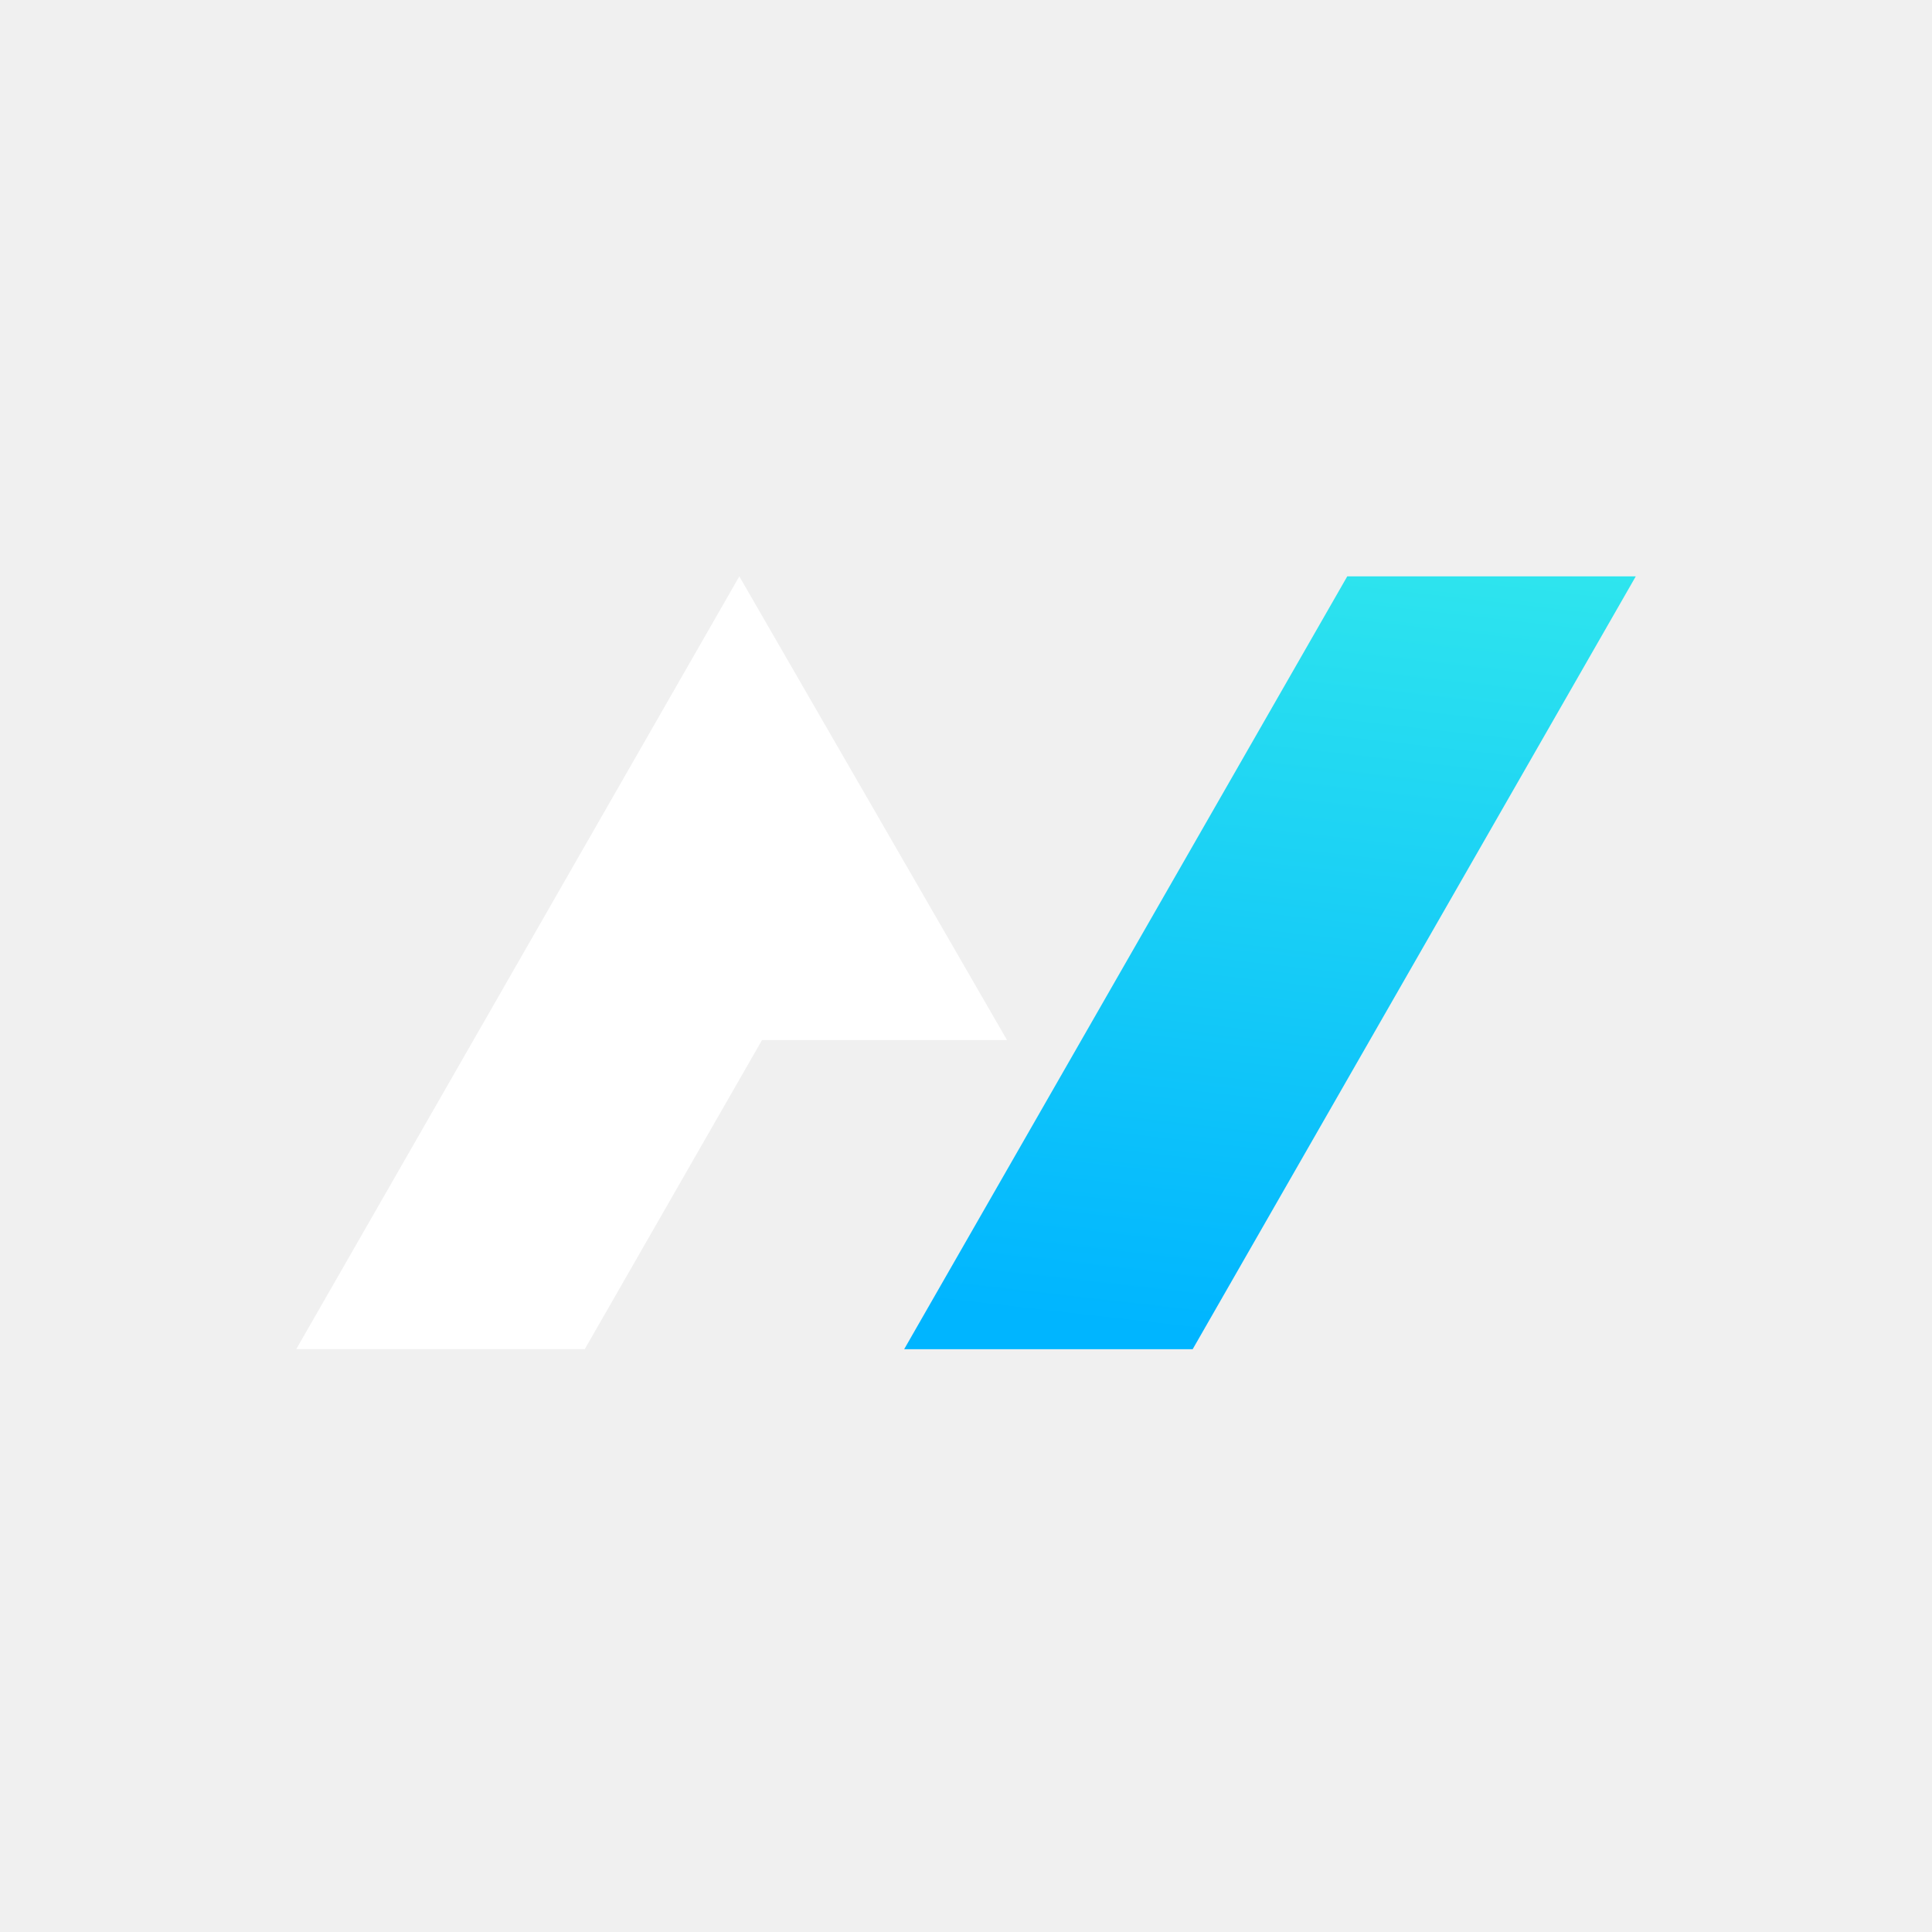
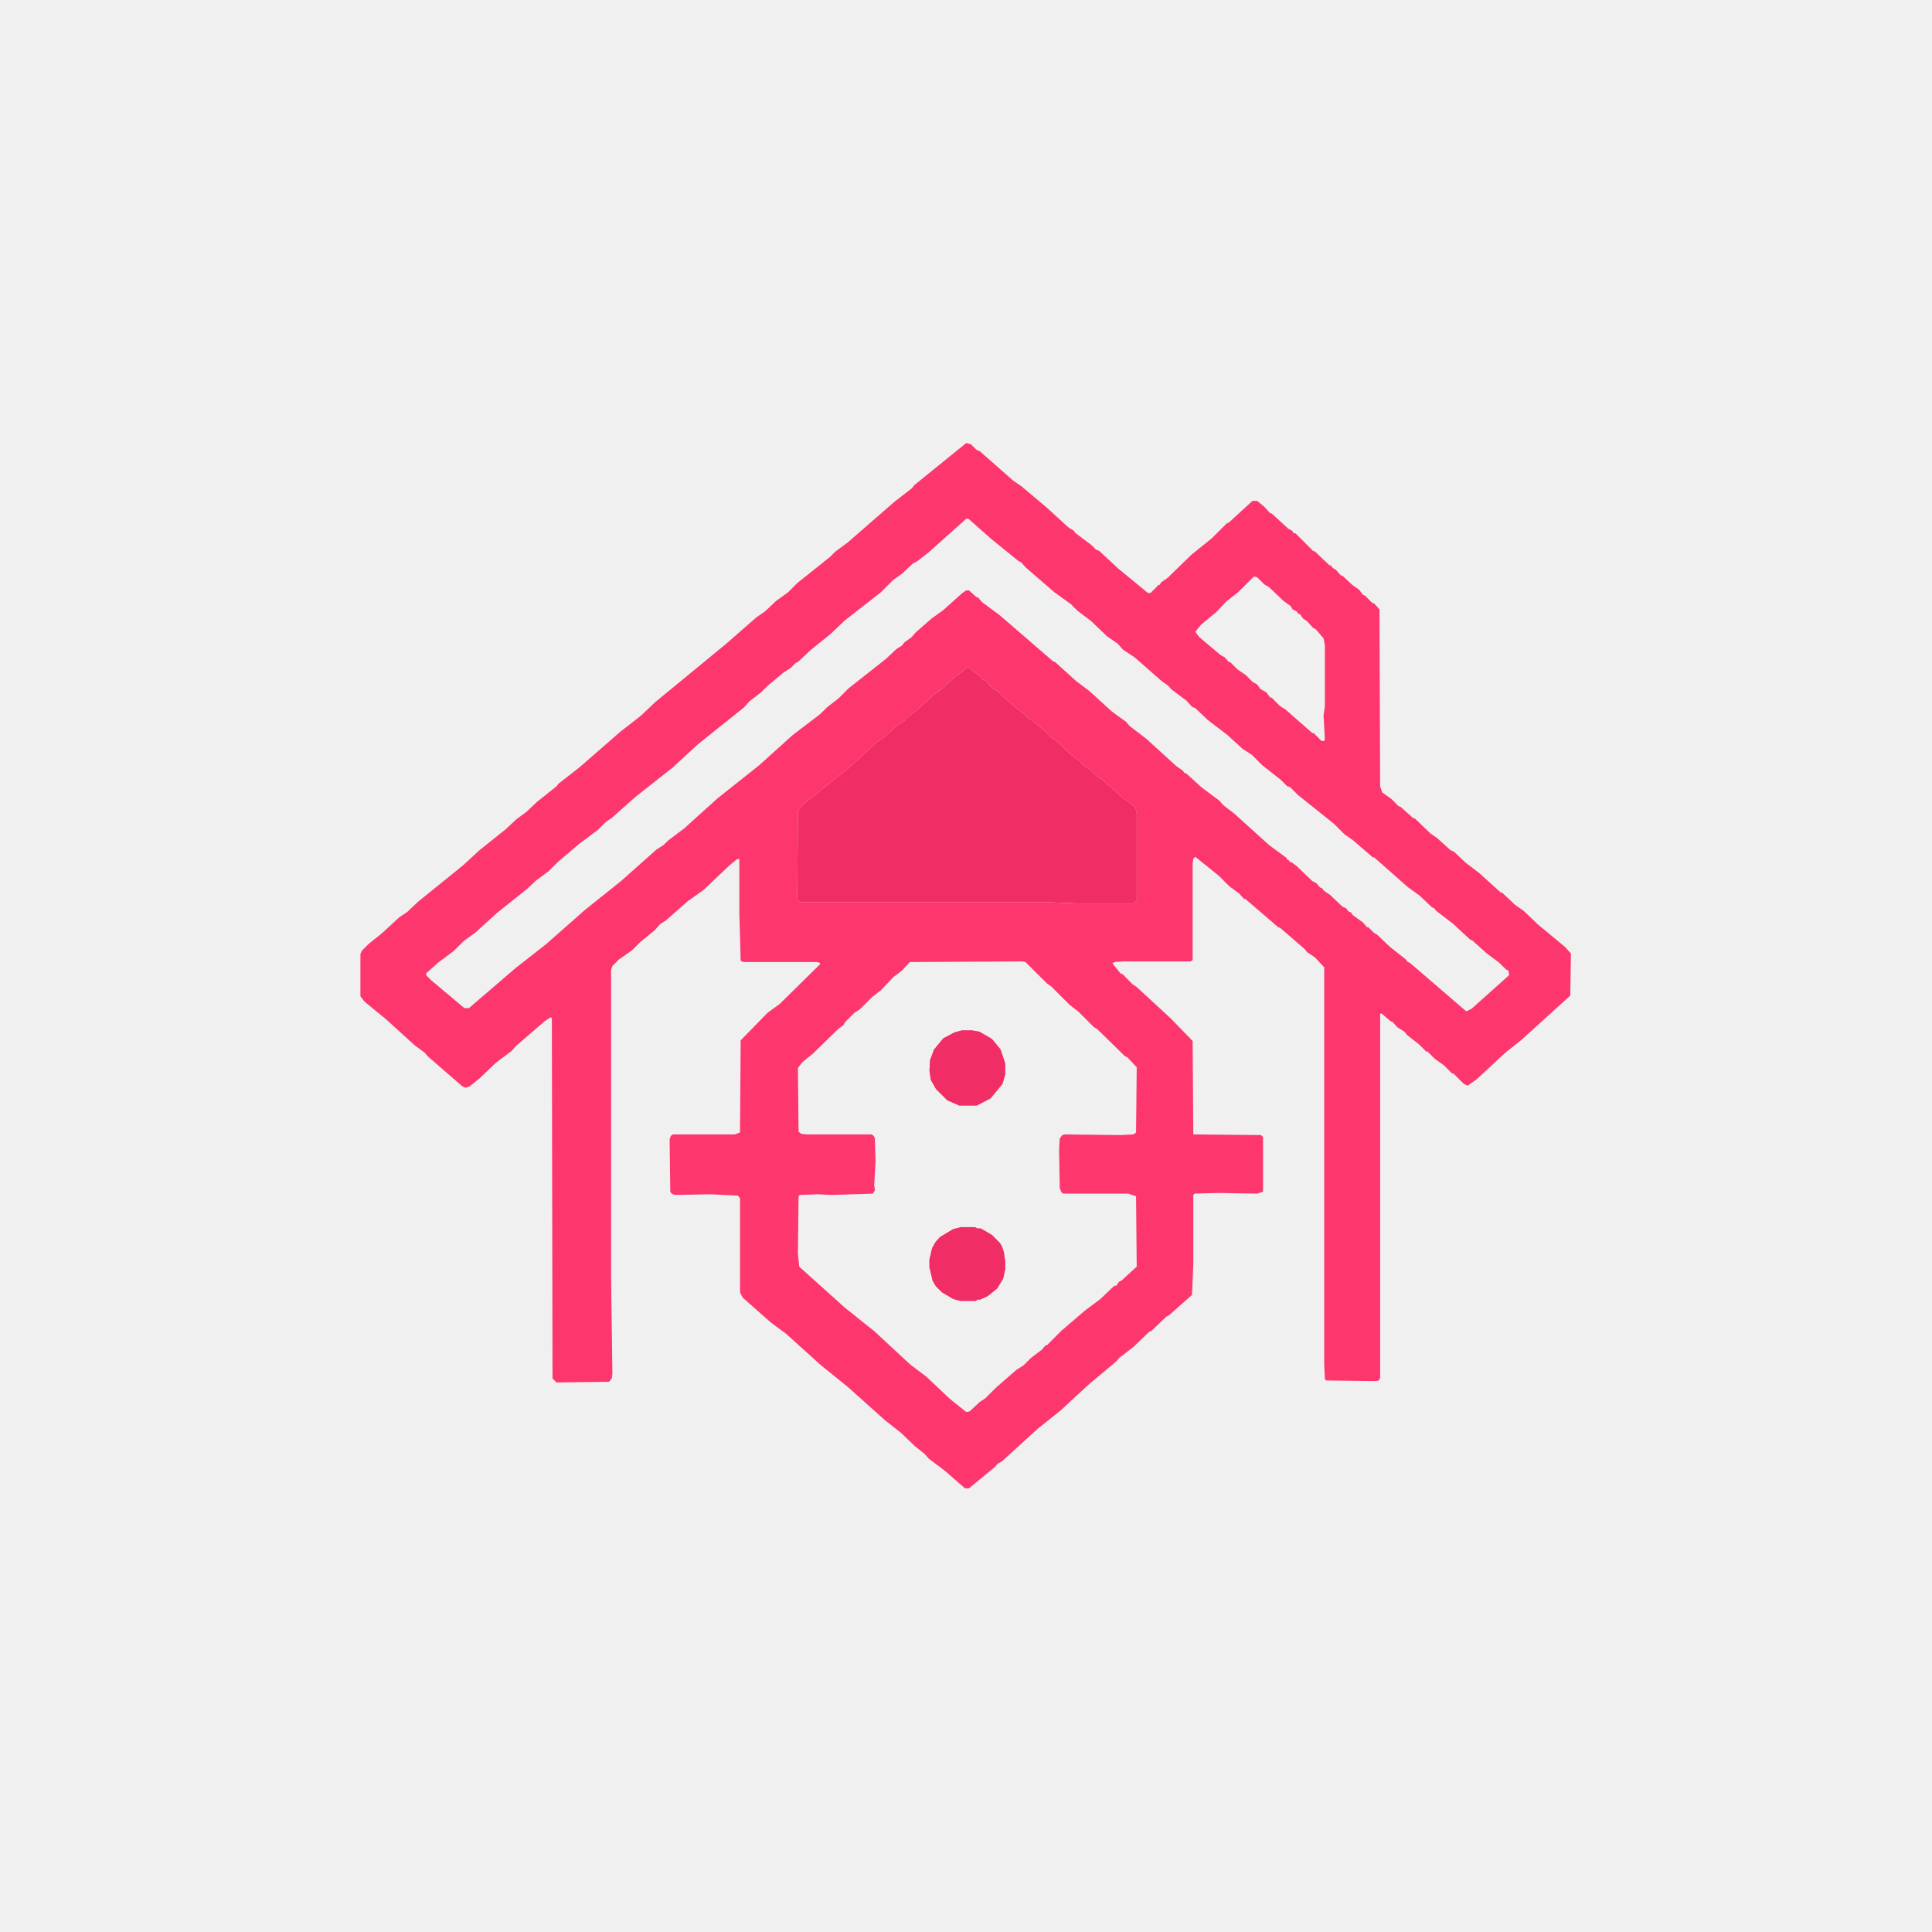
<svg xmlns="http://www.w3.org/2000/svg" width="1024" height="1024" viewBox="0 0 1024 1024" fill="none">
-   <g transform="translate(157.0133 305.4933) scale(6.227836)">
-     <path d="M24.554 65.769H0L15.086 39.462L37.708 0L60.491 39.462H39.64L24.554 65.769Z" fill="white" />
-     <path d="M89.446 0H114L76.292 65.77H51.738L89.446 0Z" fill="url(#fg_grad)" />
-     <defs>
-       <linearGradient id="fg_grad" x1="101.702" y1="67.479" x2="113.672" y2="-37.428" gradientUnits="userSpaceOnUse">
-         <stop stop-color="#00B5FF" />
-         <stop offset="1" stop-color="#48FFE4" />
-       </linearGradient>
-     </defs>
+   <g transform="translate(188.2391 232) scale(0.348692)">
+     <path fill="#fd366e" fill-rule="evenodd" clip-rule="evenodd" d="M 929 8 L 850 72 L 846 77 L 819 98 L 749 159 L 730 173 L 722 181 L 672 221 L 658 235 L 640 248 L 623 264 L 610 273 L 563 314 L 456 402 L 435 422 L 403 447 L 341 501 L 309 526 L 306 530 L 277 553 L 260 569 L 245 580 L 229 595 L 189 627 L 164 650 L 96 705 L 79 721 L 67 729 L 41 753 L 21 769 L 10 780 L 8 785 L 8 849 L 14 857 L 47 884 L 91 924 L 106 935 L 110 940 L 163 986 L 168 988 L 174 986 L 190 973 L 214 950 L 238 932 L 244 925 L 288 887 L 297 881 L 299 882 L 300 1430 L 306 1436 L 386 1435 L 390 1430 L 391 1423 L 389 1274 L 389 809 L 391 803 L 401 793 L 421 779 L 433 767 L 455 749 L 464 739 L 472 734 L 505 705 L 530 687 L 569 650 L 580 641 L 584 640 L 584 723 L 586 795 L 590 797 L 702 797 L 706 798 L 707 800 L 645 861 L 627 874 L 586 916 L 585 1056 L 577 1059 L 483 1059 L 480 1061 L 478 1066 L 479 1146 L 481 1149 L 486 1151 L 540 1150 L 582 1152 L 585 1156 L 585 1299 L 589 1307 L 632 1345 L 655 1362 L 707 1409 L 749 1443 L 806 1494 L 829 1512 L 851 1533 L 866 1545 L 872 1552 L 896 1570 L 927 1597 L 933 1597 L 973 1564 L 976 1560 L 983 1556 L 1038 1506 L 1073 1478 L 1114 1440 L 1157 1404 L 1161 1399 L 1183 1382 L 1207 1359 L 1210 1358 L 1233 1336 L 1237 1334 L 1272 1303 L 1274 1257 L 1274 1151 L 1276 1149 L 1312 1148 L 1371 1149 L 1380 1146 L 1380 1063 L 1377 1060 L 1274 1059 L 1273 917 L 1240 883 L 1188 835 L 1182 831 L 1166 815 L 1164 815 L 1151 799 L 1154 797 L 1168 796 L 1270 796 L 1273 794 L 1273 647 L 1274 640 L 1277 637 L 1313 666 L 1329 682 L 1344 693 L 1351 701 L 1353 701 L 1403 744 L 1406 745 L 1443 777 L 1447 782 L 1459 790 L 1473 805 L 1473 1409 L 1474 1431 L 1476 1433 L 1552 1434 L 1556 1433 L 1558 1429 L 1558 876 L 1560 875 L 1574 887 L 1577 888 L 1584 896 L 1595 903 L 1599 908 L 1617 922 L 1628 933 L 1630 933 L 1641 944 L 1655 954 L 1667 966 L 1670 967 L 1685 982 L 1691 985 L 1705 975 L 1748 935 L 1772 916 L 1847 848 L 1848 784 L 1839 774 L 1798 740 L 1776 719 L 1763 710 L 1744 692 L 1741 691 L 1709 662 L 1688 646 L 1670 629 L 1665 627 L 1644 608 L 1635 602 L 1611 579 L 1608 578 L 1589 561 L 1586 560 L 1575 549 L 1561 539 L 1558 530 L 1557 261 L 1549 252 L 1546 251 L 1535 240 L 1532 239 L 1526 231 L 1516 224 L 1501 210 L 1498 209 L 1491 201 L 1486 198 L 1483 194 L 1481 194 L 1459 173 L 1456 172 L 1429 145 L 1426 145 L 1425 142 L 1418 138 L 1393 115 L 1391 115 L 1382 105 L 1371 96 L 1364 96 L 1328 129 L 1325 130 L 1302 153 L 1271 178 L 1235 213 L 1225 220 L 1223 224 L 1222 223 L 1209 236 L 1205 236 L 1160 199 L 1131 172 L 1126 170 L 1119 163 L 1095 145 L 1092 141 L 1085 137 L 1051 106 L 1013 74 L 1000 65 L 950 21 L 944 18 L 936 10 Z M 1014 796 L 1019 797 L 1052 830 L 1058 834 L 1086 862 L 1100 873 L 1123 896 L 1128 899 L 1170 940 L 1174 942 L 1188 957 L 1187 1056 L 1183 1059 L 1164 1060 L 1078 1059 L 1075 1060 L 1071 1065 L 1070 1082 L 1071 1140 L 1073 1146 L 1076 1149 L 1175 1149 L 1187 1153 L 1188 1260 L 1165 1281 L 1161 1283 L 1157 1289 L 1154 1289 L 1133 1309 L 1109 1327 L 1074 1357 L 1052 1379 L 1049 1380 L 1044 1386 L 1027 1399 L 1016 1410 L 1005 1417 L 974 1444 L 958 1460 L 949 1466 L 934 1480 L 929 1481 L 904 1461 L 868 1427 L 844 1409 L 789 1358 L 744 1322 L 675 1260 L 673 1240 L 674 1153 L 676 1151 L 702 1150 L 724 1151 L 787 1149 L 790 1144 L 789 1136 L 791 1100 L 790 1065 L 788 1061 L 785 1059 L 686 1059 L 678 1058 L 674 1055 L 673 958 L 680 949 L 696 936 L 734 899 L 742 893 L 745 888 L 759 874 L 767 869 L 786 850 L 799 840 L 818 820 L 831 810 L 843 797 Z M 909 1203 L 889 1215 L 882 1223 L 877 1232 L 873 1249 L 873 1261 L 878 1282 L 883 1290 L 892 1299 L 909 1309 L 920 1312 L 943 1312 L 946 1310 L 950 1310 L 961 1305 L 976 1293 L 985 1278 L 988 1264 L 988 1252 L 986 1238 L 983 1229 L 980 1224 L 968 1212 L 951 1202 L 946 1202 L 942 1200 L 921 1200 Z M 922 901 L 911 904 L 894 913 L 880 930 L 874 946 L 873 962 L 875 976 L 883 990 L 900 1007 L 918 1015 L 945 1015 L 966 1004 L 984 982 L 988 968 L 988 951 L 981 930 L 968 914 L 949 903 L 938 901 Z M 673 566 L 680 558 L 749 503 L 795 461 L 802 457 L 823 438 L 835 430 L 838 426 L 855 413 L 879 391 L 894 380 L 913 362 L 921 357 L 927 351 L 933 349 L 949 362 L 953 367 L 959 370 L 969 381 L 976 385 L 1000 407 L 1018 421 L 1022 426 L 1027 428 L 1054 451 L 1058 456 L 1064 459 L 1087 481 L 1102 492 L 1106 497 L 1120 507 L 1128 515 L 1136 520 L 1164 545 L 1186 562 L 1188 570 L 1188 703 L 1184 708 L 1101 708 L 1052 706 L 676 706 L 673 704 L 672 701 Z M 933 513 L 915 515 L 904 519 L 896 524 L 881 540 L 877 548 L 873 572 L 877 593 L 885 605 L 900 619 L 915 626 L 927 628 L 950 625 L 964 618 L 975 607 L 984 594 L 988 578 L 988 564 L 986 553 L 976 535 L 959 520 L 947 515 Z M 1366 211 L 1371 212 L 1382 223 L 1389 227 L 1411 248 L 1422 256 L 1425 261 L 1431 264 L 1434 268 L 1436 268 L 1441 275 L 1447 279 L 1456 289 L 1460 291 L 1472 305 L 1474 315 L 1474 408 L 1472 422 L 1474 458 L 1473 461 L 1469 461 L 1457 449 L 1455 449 L 1414 413 L 1406 408 L 1393 395 L 1391 395 L 1385 387 L 1376 382 L 1371 375 L 1364 371 L 1354 361 L 1341 352 L 1330 341 L 1328 341 L 1322 334 L 1315 330 L 1283 303 L 1277 295 L 1286 284 L 1309 265 L 1324 249 L 1342 235 Z M 108 814 L 126 798 L 150 780 L 165 765 L 183 752 L 216 722 L 260 687 L 275 673 L 294 659 L 308 645 L 341 617 L 369 596 L 381 584 L 390 578 L 426 546 L 483 501 L 521 466 L 591 410 L 599 401 L 617 387 L 627 377 L 651 357 L 662 350 L 670 342 L 673 341 L 692 323 L 723 298 L 744 278 L 799 235 L 817 217 L 832 206 L 848 191 L 854 188 L 872 174 L 929 123 L 932 123 L 967 154 L 1009 188 L 1012 189 L 1019 197 L 1063 235 L 1088 253 L 1098 263 L 1119 279 L 1143 302 L 1159 313 L 1167 322 L 1185 334 L 1226 370 L 1236 377 L 1240 382 L 1264 400 L 1272 409 L 1277 411 L 1296 429 L 1326 452 L 1349 473 L 1363 482 L 1379 498 L 1407 520 L 1417 530 L 1421 531 L 1433 543 L 1488 587 L 1504 603 L 1517 612 L 1547 638 L 1549 638 L 1600 683 L 1618 696 L 1637 714 L 1640 715 L 1643 719 L 1669 739 L 1695 763 L 1698 764 L 1719 783 L 1739 798 L 1749 808 L 1753 810 L 1754 817 L 1697 868 L 1689 872 L 1603 798 L 1600 797 L 1597 793 L 1573 774 L 1553 755 L 1549 753 L 1540 744 L 1538 744 L 1532 737 L 1517 726 L 1513 721 L 1511 721 L 1506 715 L 1501 713 L 1482 695 L 1473 689 L 1469 684 L 1467 684 L 1461 677 L 1455 674 L 1431 651 L 1423 645 L 1421 645 L 1419 642 L 1417 642 L 1416 639 L 1389 619 L 1337 572 L 1319 558 L 1314 552 L 1286 531 L 1263 510 L 1261 510 L 1258 506 L 1248 499 L 1203 458 L 1177 438 L 1172 432 L 1150 416 L 1116 385 L 1096 370 L 1064 341 L 1061 340 L 980 270 L 953 250 L 947 243 L 944 242 L 933 232 L 929 232 L 923 236 L 894 262 L 876 275 L 852 296 L 846 303 L 835 311 L 831 316 L 823 321 L 807 336 L 750 381 L 735 396 L 717 410 L 707 420 L 665 452 L 614 498 L 551 548 L 500 594 L 476 612 L 469 619 L 458 626 L 404 674 L 349 718 L 290 770 L 244 806 L 173 867 L 166 867 L 116 825 L 108 817 Z" />
+     <path fill="#f02e65" fill-rule="evenodd" clip-rule="evenodd" d="M 909 1203 L 889 1215 L 882 1223 L 877 1232 L 873 1249 L 873 1261 L 878 1282 L 883 1290 L 892 1299 L 909 1309 L 920 1312 L 943 1312 L 946 1310 L 950 1310 L 961 1305 L 976 1293 L 985 1278 L 988 1264 L 988 1252 L 986 1238 L 983 1229 L 980 1224 L 968 1212 L 951 1202 L 946 1202 L 942 1200 L 921 1200 Z M 922 901 L 911 904 L 894 913 L 880 930 L 874 946 L 873 962 L 875 976 L 883 990 L 900 1007 L 918 1015 L 945 1015 L 966 1004 L 984 982 L 988 968 L 988 951 L 981 930 L 968 914 L 949 903 L 938 901 Z M 673 566 L 680 558 L 749 503 L 795 461 L 802 457 L 823 438 L 835 430 L 838 426 L 855 413 L 879 391 L 894 380 L 913 362 L 921 357 L 927 351 L 933 349 L 949 362 L 953 367 L 959 370 L 969 381 L 976 385 L 1000 407 L 1018 421 L 1022 426 L 1027 428 L 1054 451 L 1058 456 L 1064 459 L 1087 481 L 1102 492 L 1106 497 L 1120 507 L 1128 515 L 1136 520 L 1164 545 L 1186 562 L 1188 570 L 1188 703 L 1184 708 L 1101 708 L 1052 706 L 676 706 L 673 704 L 672 701 Z" />
  </g>
</svg>
